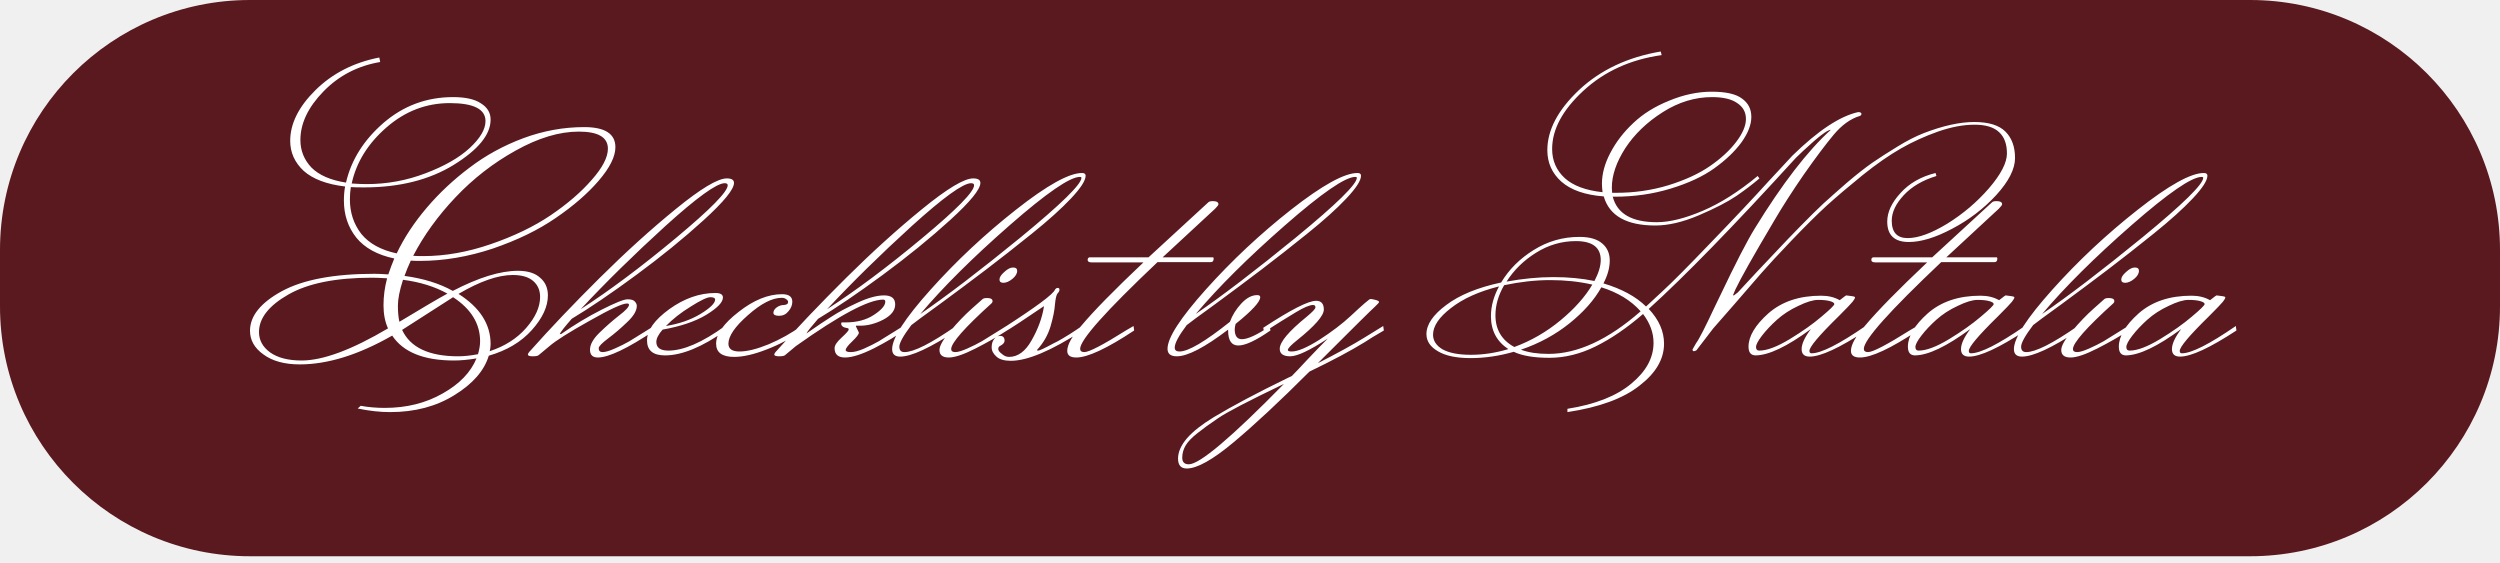
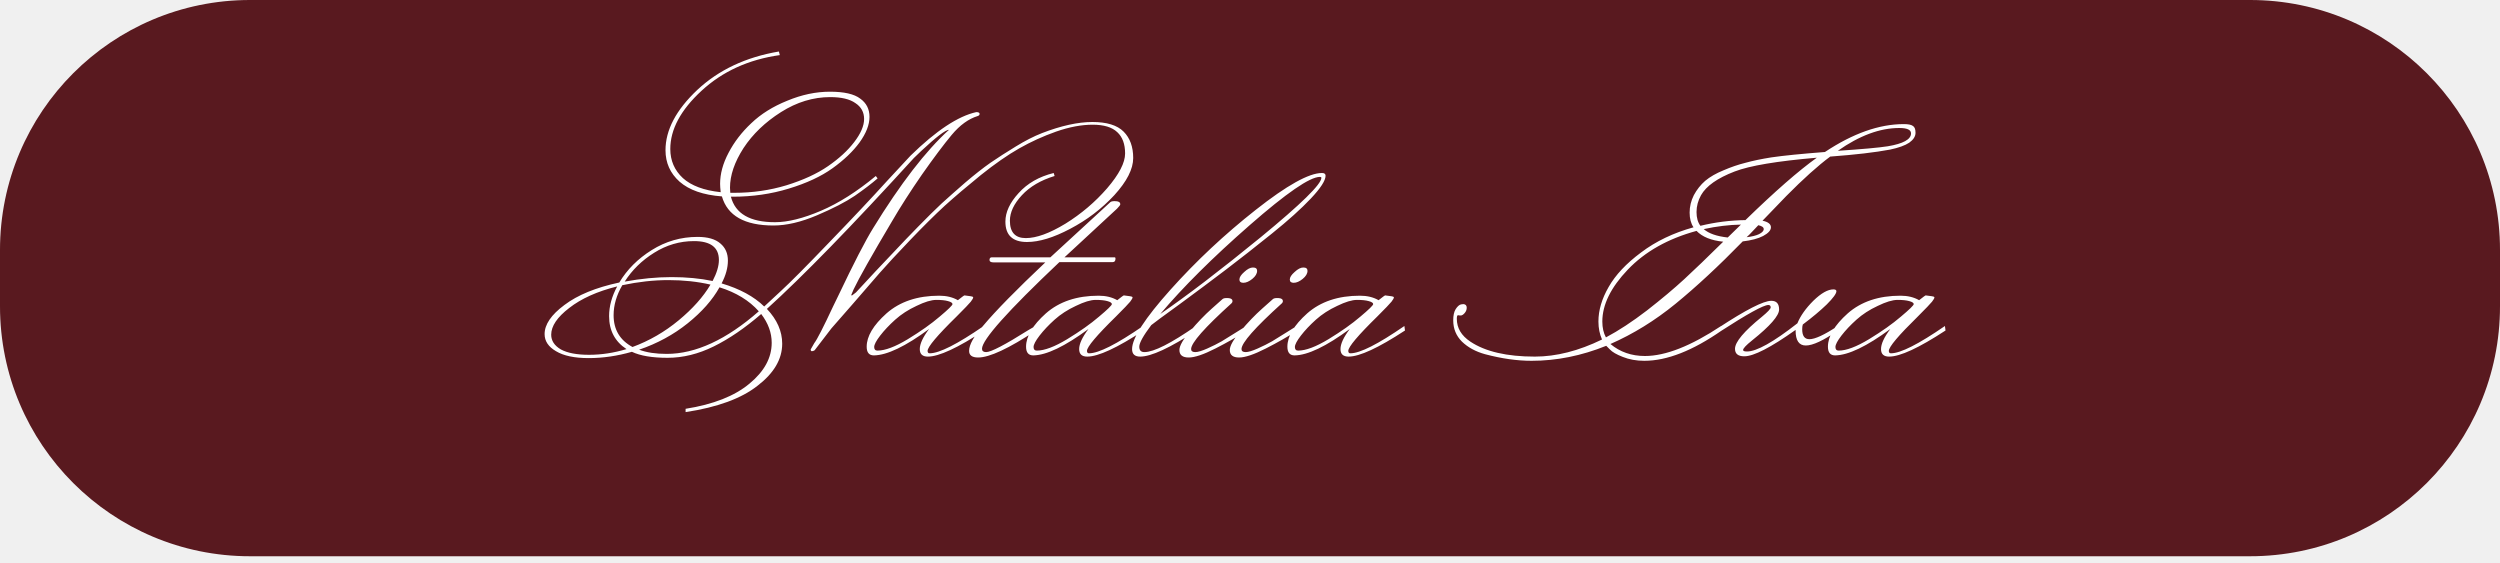
<svg xmlns="http://www.w3.org/2000/svg" width="200" height="45" viewBox="0 0 200 45" fill="none">
  <rect width="200" height="44.5" rx="20" fill="#59191F" />
-   <path d="M32.24 22.384C31.968 23.232 31.832 23.92 31.832 24.448C31.832 24.96 31.872 25.392 31.952 25.744C33.776 24.64 35.056 23.888 35.792 23.488C34.784 22.928 33.6 22.56 32.24 22.384ZM36.248 23.776L32.168 26.392C32.824 27.8 34.32 28.504 36.656 28.504C37.12 28.504 37.648 28.448 38.24 28.336C38.352 27.952 38.408 27.608 38.408 27.304C38.408 25.896 37.688 24.72 36.248 23.776ZM43.208 23.752C43.208 23.224 43.024 22.8 42.656 22.48C42.288 22.16 41.744 22 41.024 22C39.84 22 38.392 22.504 36.68 23.512C38.392 24.6 39.248 25.936 39.248 27.52C39.248 27.728 39.224 27.92 39.176 28.096C40.392 27.696 41.368 27.072 42.104 26.224C42.84 25.376 43.208 24.552 43.208 23.752ZM29.312 14.728C30.96 14.728 32.536 14.44 34.04 13.864C35.56 13.288 36.736 12.616 37.568 11.848C38.416 11.064 38.84 10.344 38.84 9.688C38.84 8.728 37.888 8.248 35.984 8.248C34.096 8.248 32.408 8.896 30.92 10.192C29.432 11.488 28.504 12.984 28.136 14.68C28.616 14.712 29.008 14.728 29.312 14.728ZM29.768 22.216C26.872 22.216 24.64 22.664 23.072 23.56C21.504 24.456 20.72 25.456 20.72 26.56C20.72 27.216 21.016 27.76 21.608 28.192C22.216 28.624 23.056 28.84 24.128 28.84C25.84 28.84 28.144 27.984 31.04 26.272C30.8 25.744 30.68 25.128 30.68 24.424C30.68 23.704 30.776 22.984 30.968 22.264C30.456 22.232 30.056 22.216 29.768 22.216ZM33.848 20.488C35.608 20.488 37.416 20.168 39.272 19.528C41.128 18.888 42.72 18.12 44.048 17.224C45.392 16.312 46.488 15.368 47.336 14.392C48.2 13.416 48.632 12.584 48.632 11.896C48.632 10.984 47.856 10.528 46.304 10.528C44.752 10.528 43.072 11.032 41.264 12.04C39.472 13.032 37.864 14.28 36.44 15.784C35.032 17.272 33.904 18.832 33.056 20.464C33.232 20.48 33.496 20.488 33.848 20.488ZM30.344 4.6L30.416 4.96C28.624 5.264 27.112 6.048 25.88 7.312C24.648 8.576 24.032 9.872 24.032 11.2C24.032 12.048 24.328 12.784 24.92 13.408C25.528 14.016 26.448 14.416 27.68 14.608C28.096 12.8 29.096 11.208 30.68 9.832C32.28 8.456 34.136 7.768 36.248 7.768C37.24 7.768 37.984 7.936 38.48 8.272C38.992 8.592 39.248 9.024 39.248 9.568C39.248 10.768 38.264 11.976 36.296 13.192C34.344 14.392 31.952 14.992 29.12 14.992C28.64 14.992 28.288 14.984 28.064 14.968C28.016 15.304 27.992 15.632 27.992 15.952C27.992 17.008 28.296 17.928 28.904 18.712C29.528 19.48 30.472 20 31.736 20.272C32.328 19.024 33.128 17.808 34.136 16.624C35.144 15.44 36.288 14.368 37.568 13.408C38.848 12.432 40.28 11.648 41.864 11.056C43.464 10.464 45.088 10.168 46.736 10.168C48.4 10.168 49.232 10.704 49.232 11.776C49.232 12.528 48.784 13.424 47.888 14.464C47.008 15.488 45.864 16.48 44.456 17.44C43.064 18.4 41.384 19.216 39.416 19.888C37.448 20.544 35.504 20.872 33.584 20.872C33.264 20.872 33.024 20.864 32.864 20.848C32.672 21.264 32.504 21.672 32.36 22.072C33.88 22.28 35.168 22.68 36.224 23.272C38.288 22.2 40.024 21.664 41.432 21.664C42.216 21.664 42.808 21.848 43.208 22.216C43.624 22.568 43.832 23.04 43.832 23.632C43.832 24.528 43.4 25.456 42.536 26.416C41.688 27.36 40.544 28.04 39.104 28.456C38.736 29.656 37.824 30.704 36.368 31.6C34.912 32.512 33.192 32.968 31.208 32.968C30.392 32.968 29.528 32.872 28.616 32.68L28.856 32.464C29.464 32.576 30.104 32.632 30.776 32.632C32.52 32.632 34.064 32.248 35.408 31.48C36.752 30.728 37.656 29.792 38.12 28.672C37.448 28.784 36.848 28.84 36.32 28.84C33.904 28.84 32.256 28.176 31.376 26.848C28.688 28.384 26.224 29.152 23.984 29.152C22.768 29.152 21.8 28.888 21.08 28.36C20.36 27.848 20 27.216 20 26.464C20 25.28 20.848 24.224 22.544 23.296C24.256 22.368 26.728 21.904 29.96 21.904C30.216 21.904 30.584 21.92 31.064 21.952C31.24 21.44 31.4 21.016 31.544 20.68C30.184 20.392 29.168 19.832 28.496 19C27.84 18.168 27.512 17.184 27.512 16.048C27.512 15.632 27.544 15.256 27.608 14.92C26.136 14.744 25.032 14.328 24.296 13.672C23.576 13 23.216 12.2 23.216 11.272C23.216 9.896 23.888 8.544 25.232 7.216C26.592 5.872 28.296 5 30.344 4.6ZM58.216 14.824C58.216 14.712 58.136 14.656 57.976 14.656C57.336 14.656 55.752 15.8 53.224 18.088C50.712 20.376 48.456 22.592 46.456 24.736C48.76 23.248 51.296 21.352 54.064 19.048C56.832 16.744 58.216 15.336 58.216 14.824ZM47.896 27.856C47.896 28.064 48 28.168 48.208 28.168C48.432 28.168 48.76 28.072 49.192 27.88C49.624 27.688 50.008 27.496 50.344 27.304C50.68 27.096 51.08 26.848 51.544 26.56C52.024 26.256 52.28 26.096 52.312 26.08L52.36 26.44C50.2 27.88 48.688 28.6 47.824 28.6C47.408 28.6 47.2 28.392 47.2 27.976C47.2 27.56 47.456 27.104 47.968 26.608C48.496 26.096 49.016 25.64 49.528 25.24C50.056 24.84 50.32 24.552 50.32 24.376C50.32 24.312 50.264 24.28 50.152 24.28C49.784 24.28 48.784 24.744 47.152 25.672C45.52 26.584 44.456 27.256 43.96 27.688L43.096 28.408C43.032 28.472 42.872 28.504 42.616 28.504C42.36 28.504 42.232 28.456 42.232 28.36C42.232 28.312 42.264 28.248 42.328 28.168C44.008 26.28 45.888 24.304 47.968 22.24C50.048 20.176 52.08 18.336 54.064 16.72C56.064 15.088 57.424 14.272 58.144 14.272C58.528 14.272 58.72 14.392 58.72 14.632C58.72 15.144 57.912 16.136 56.296 17.608C54.696 19.064 52.896 20.528 50.896 22C48.896 23.472 47.176 24.64 45.736 25.504C45.176 26.144 44.856 26.552 44.776 26.728C44.84 26.728 44.888 26.72 44.92 26.704C45.944 25.984 47.008 25.344 48.112 24.784C49.216 24.224 49.912 23.944 50.2 23.944C50.488 23.944 50.68 24 50.776 24.112C50.888 24.224 50.944 24.344 50.944 24.472C50.944 24.856 50.688 25.288 50.176 25.768C49.68 26.248 49.176 26.68 48.664 27.064C48.152 27.448 47.896 27.712 47.896 27.856ZM57.21 23.968C57.21 23.84 57.082 23.776 56.826 23.776C56.57 23.776 56.05 24.024 55.266 24.52C54.482 25 53.818 25.52 53.274 26.08C54.346 25.904 55.266 25.584 56.034 25.12C56.818 24.64 57.21 24.256 57.21 23.968ZM52.506 27.352C52.506 27.816 52.826 28.048 53.466 28.048C54.682 28.048 56.194 27.392 58.002 26.08L58.05 26.44C56.162 27.768 54.546 28.432 53.202 28.432C52.242 28.432 51.762 28.032 51.762 27.232C51.762 26.432 52.354 25.6 53.538 24.736C54.738 23.872 55.97 23.44 57.234 23.44C57.634 23.44 57.834 23.56 57.834 23.8C57.834 24.184 57.386 24.648 56.49 25.192C55.61 25.72 54.45 26.112 53.01 26.368C52.674 26.752 52.506 27.08 52.506 27.352ZM58.273 27.496C58.273 27.912 58.569 28.12 59.161 28.12C59.769 28.12 60.545 27.928 61.489 27.544C62.433 27.144 63.305 26.656 64.105 26.08L64.153 26.44C63.321 27.048 62.385 27.552 61.345 27.952C60.321 28.352 59.449 28.552 58.729 28.552C57.769 28.552 57.289 28.2 57.289 27.496C57.289 26.728 57.889 25.88 59.089 24.952C60.289 24.008 61.449 23.536 62.569 23.536C63.113 23.536 63.385 23.736 63.385 24.136C63.385 24.408 63.281 24.664 63.073 24.904C62.881 25.144 62.633 25.264 62.329 25.264C62.025 25.264 61.873 25.184 61.873 25.024C61.873 24.864 61.961 24.72 62.137 24.592C62.313 24.464 62.505 24.4 62.713 24.4C62.937 24.384 63.049 24.304 63.049 24.16C63.049 24.08 63.001 24.008 62.905 23.944C62.809 23.864 62.689 23.824 62.545 23.824C61.777 23.824 60.873 24.288 59.833 25.216C58.793 26.128 58.273 26.888 58.273 27.496ZM77.927 14.824C77.927 14.712 77.847 14.656 77.687 14.656C77.047 14.656 75.463 15.8 72.935 18.088C70.423 20.376 68.167 22.592 66.167 24.736C68.471 23.248 71.007 21.352 73.775 19.048C76.543 16.744 77.927 15.336 77.927 14.824ZM68.471 26.104L68.711 26.608C68.711 26.736 68.535 26.968 68.183 27.304C67.831 27.64 67.655 27.872 67.655 28C67.655 28.112 67.791 28.168 68.063 28.168C68.351 28.168 68.711 28.072 69.143 27.88C69.575 27.688 69.959 27.496 70.295 27.304C70.631 27.096 71.031 26.848 71.495 26.56C71.975 26.256 72.231 26.096 72.263 26.08L72.311 26.44C71.719 26.872 70.927 27.344 69.935 27.856C68.943 28.352 68.167 28.6 67.607 28.6C67.047 28.6 66.767 28.352 66.767 27.856C66.767 27.632 66.951 27.352 67.319 27.016C67.703 26.664 67.895 26.448 67.895 26.368C67.895 26.288 67.855 26.248 67.775 26.248C67.455 26.2 67.295 26.08 67.295 25.888C67.295 25.824 67.319 25.792 67.367 25.792H67.655C68.551 25.792 69.303 25.592 69.911 25.192C70.519 24.792 70.823 24.44 70.823 24.136C70.823 24.024 70.767 23.968 70.655 23.968C69.487 23.968 67.159 25.208 63.671 27.688L62.807 28.408C62.743 28.472 62.583 28.504 62.327 28.504C62.071 28.504 61.943 28.456 61.943 28.36C61.943 28.312 61.975 28.248 62.039 28.168C63.719 26.28 65.599 24.304 67.679 22.24C69.759 20.176 71.791 18.336 73.775 16.72C75.775 15.088 77.135 14.272 77.855 14.272C78.239 14.272 78.431 14.392 78.431 14.632C78.431 15.144 77.623 16.136 76.007 17.608C74.407 19.064 72.607 20.528 70.607 22C68.607 23.472 66.887 24.64 65.447 25.504C64.903 26.128 64.591 26.52 64.511 26.68C65.359 26.088 66.039 25.632 66.551 25.312C67.063 24.976 67.735 24.616 68.567 24.232C69.415 23.832 70.135 23.632 70.727 23.632C71.319 23.632 71.615 23.872 71.615 24.352C71.615 24.832 71.295 25.24 70.655 25.576C70.031 25.896 69.415 26.056 68.807 26.056C68.679 26.056 68.591 26.056 68.543 26.056C68.495 26.04 68.471 26.056 68.471 26.104ZM86.395 14.152C85.595 14.152 83.723 15.44 80.779 18.016C77.835 20.592 75.451 22.96 73.627 25.12C75.755 23.664 78.435 21.616 81.667 18.976C84.899 16.32 86.515 14.736 86.515 14.224C86.515 14.176 86.475 14.152 86.395 14.152ZM72.907 26.008C72.267 26.856 71.947 27.432 71.947 27.736C71.947 28.024 72.083 28.168 72.355 28.168C73.107 28.168 74.483 27.472 76.483 26.08L76.531 26.44C74.403 27.832 72.899 28.528 72.019 28.528C71.587 28.528 71.371 28.328 71.371 27.928C71.371 27.048 72.395 25.464 74.443 23.176C76.507 20.872 78.779 18.744 81.259 16.792C83.755 14.824 85.523 13.84 86.563 13.84C86.755 13.84 86.851 13.912 86.851 14.056C86.851 14.44 86.459 15.048 85.675 15.88C84.907 16.696 83.867 17.632 82.555 18.688C81.243 19.744 80.019 20.704 78.883 21.568C77.747 22.432 76.515 23.352 75.187 24.328C73.859 25.288 73.099 25.848 72.907 26.008ZM81.374 21.664C81.374 21.888 81.246 22.104 80.99 22.312C80.734 22.52 80.494 22.624 80.27 22.624C80.062 22.624 79.958 22.536 79.958 22.36C79.958 22.184 80.086 21.984 80.342 21.76C80.598 21.52 80.83 21.4 81.038 21.4C81.262 21.4 81.374 21.488 81.374 21.664ZM79.334 24.256C77.174 26.208 76.094 27.432 76.094 27.928C76.094 28.088 76.206 28.168 76.43 28.168C76.638 28.168 76.958 28.072 77.39 27.88C77.822 27.688 78.206 27.496 78.542 27.304C78.878 27.096 79.278 26.848 79.742 26.56C80.222 26.256 80.478 26.096 80.51 26.08L80.558 26.44C79.822 26.92 78.982 27.4 78.038 27.88C77.094 28.36 76.382 28.6 75.902 28.6C75.406 28.6 75.158 28.4 75.158 28C75.158 27.664 75.446 27.16 76.022 26.488C76.598 25.8 77.174 25.2 77.75 24.688L78.614 23.92C78.694 23.856 78.846 23.832 79.07 23.848C79.294 23.864 79.406 23.944 79.406 24.088C79.406 24.152 79.382 24.208 79.334 24.256ZM84.397 23.176C84.461 23.08 84.533 23.032 84.613 23.032C84.709 23.032 84.757 23.08 84.757 23.176C84.757 23.272 84.709 23.368 84.613 23.464C84.517 23.56 84.445 23.856 84.397 24.352C84.365 24.832 84.245 25.424 84.037 26.128C83.829 26.816 83.469 27.44 82.957 28C82.957 28.032 82.989 28.048 83.053 28.048C83.165 28.048 83.573 27.856 84.277 27.472L84.613 27.304C85.221 26.968 85.869 26.56 86.557 26.08L86.605 26.44C84.109 28.056 82.197 28.864 80.869 28.864C80.341 28.864 79.957 28.752 79.717 28.528C79.461 28.304 79.333 28.056 79.333 27.784C79.333 27.512 79.397 27.296 79.525 27.136C79.653 26.96 79.813 26.872 80.005 26.872C80.245 26.872 80.365 27 80.365 27.256C80.365 27.416 80.237 27.56 79.981 27.688C79.901 27.736 79.861 27.816 79.861 27.928C79.861 28.04 79.957 28.168 80.149 28.312C80.325 28.472 80.517 28.552 80.725 28.552C81.429 28.552 82.029 28.112 82.525 27.232C83.037 26.336 83.365 25.448 83.509 24.568V24.496C81.957 25.552 80.909 26.24 80.365 26.56L80.293 26.224C82.901 24.544 84.269 23.528 84.397 23.176ZM97.476 16.336C97.476 16.4 97.388 16.52 97.212 16.696C97.036 16.856 96.716 17.152 96.252 17.584C95.804 18 95.26 18.504 94.62 19.096C93.98 19.688 93.444 20.184 93.012 20.584H97.02C97.068 20.584 97.092 20.616 97.092 20.68C97.092 20.872 97.02 20.968 96.876 20.968H92.604C88.476 24.872 86.412 27.184 86.412 27.904C86.412 28.08 86.524 28.168 86.748 28.168C87.132 28.168 88.252 27.584 90.108 26.416C90.428 26.224 90.62 26.112 90.684 26.08L90.732 26.44C88.556 27.88 87.012 28.6 86.1 28.6C85.62 28.6 85.38 28.424 85.38 28.072C85.38 27.576 85.756 26.904 86.508 26.056C87.5 24.872 89.156 23.184 91.476 20.992H87.348C87.124 20.992 87.012 20.928 87.012 20.8C87.012 20.656 87.076 20.584 87.204 20.584H91.884L96.684 16.168C96.764 16.104 96.916 16.08 97.14 16.096C97.364 16.112 97.476 16.192 97.476 16.336ZM108.426 14.152C107.626 14.152 105.754 15.44 102.81 18.016C99.866 20.592 97.482 22.96 95.658 25.12C97.786 23.664 100.466 21.616 103.698 18.976C106.93 16.32 108.546 14.736 108.546 14.224C108.546 14.176 108.506 14.152 108.426 14.152ZM94.362 28.12C95.066 28.12 96.41 27.328 98.394 25.744C98.586 25.216 98.89 24.728 99.306 24.28C99.722 23.832 100.146 23.608 100.578 23.608C100.738 23.608 100.818 23.664 100.818 23.776C100.818 24.144 100.162 24.856 98.85 25.912C98.802 26.088 98.778 26.232 98.778 26.344C98.778 26.872 98.97 27.136 99.354 27.136C99.818 27.136 100.562 26.792 101.586 26.104L101.634 26.44C100.482 27.24 99.626 27.64 99.066 27.64C98.522 27.64 98.25 27.24 98.25 26.44V26.368C96.378 27.792 95.01 28.504 94.146 28.504C93.65 28.504 93.402 28.304 93.402 27.904C93.402 27.024 94.426 25.44 96.474 23.152C98.538 20.848 100.81 18.72 103.29 16.768C105.786 14.816 107.554 13.84 108.594 13.84C108.786 13.84 108.882 13.912 108.882 14.056C108.882 14.44 108.49 15.048 107.706 15.88C106.938 16.696 105.898 17.632 104.586 18.688C103.274 19.744 102.05 20.704 100.914 21.568C99.778 22.432 98.546 23.352 97.218 24.328C95.89 25.288 95.13 25.848 94.938 26.008C94.298 26.856 93.978 27.456 93.978 27.808C93.978 28.016 94.106 28.12 94.362 28.12ZM95.802 34.648C95.371 34.984 95.058 35.304 94.867 35.608C94.674 35.928 94.579 36.264 94.579 36.616C94.579 36.968 94.754 37.144 95.106 37.144C95.971 37.144 98.507 35 102.715 30.712C99.882 32.072 98.13 32.984 97.459 33.448C96.77 33.912 96.219 34.312 95.802 34.648ZM94.939 37.48C94.475 37.48 94.243 37.216 94.243 36.688C94.243 36.16 94.483 35.616 94.963 35.056C95.442 34.512 96.154 33.952 97.099 33.376C98.587 32.48 100.578 31.424 103.075 30.208C103.187 30.16 103.275 30.12 103.339 30.088C103.611 29.816 104.043 29.36 104.635 28.72C105.243 28.08 105.771 27.536 106.219 27.088C104.779 28.032 103.779 28.504 103.219 28.504C102.659 28.504 102.379 28.304 102.379 27.904C102.379 27.36 103.099 26.504 104.539 25.336C105.003 24.952 105.235 24.704 105.235 24.592C105.235 24.464 105.171 24.4 105.043 24.4C104.771 24.4 104.315 24.592 103.675 24.976C103.051 25.36 102.659 25.6 102.499 25.696C102.339 25.792 102.099 25.944 101.779 26.152C101.474 26.344 101.258 26.48 101.13 26.56L101.058 26.224C103.251 24.784 104.659 24.064 105.283 24.064C105.699 24.064 105.907 24.296 105.907 24.76C105.907 25.256 105.187 26.08 103.747 27.232C103.267 27.616 103.027 27.872 103.027 28C103.027 28.08 103.131 28.12 103.339 28.12C103.819 28.12 104.555 27.808 105.547 27.184C106.539 26.544 107.371 25.912 108.043 25.288C109.019 24.376 109.547 23.92 109.627 23.92C109.723 23.92 109.859 23.944 110.035 23.992C110.227 24.04 110.323 24.096 110.323 24.16C110.323 24.208 110.211 24.336 109.987 24.544C109.763 24.736 108.243 26.24 105.427 29.056C106.995 28.256 108.219 27.584 109.099 27.04C109.995 26.496 110.515 26.176 110.659 26.08L110.707 26.44C109.987 26.856 109.475 27.168 109.171 27.376C108.051 28.064 106.579 28.848 104.755 29.728C102.387 32.096 100.37 33.976 98.707 35.368C97.026 36.776 95.77 37.48 94.939 37.48ZM120.523 22.528C121.835 22.288 123.083 22.168 124.267 22.168C125.467 22.168 126.563 22.272 127.555 22.48C127.891 21.84 128.059 21.28 128.059 20.8C128.059 19.792 127.395 19.288 126.067 19.288C124.931 19.288 123.867 19.6 122.875 20.224C121.899 20.832 121.115 21.6 120.523 22.528ZM121.675 27.976C122.267 28.2 123.003 28.312 123.883 28.312C126.203 28.312 128.659 27.176 131.251 24.904C130.483 24.04 129.435 23.4 128.107 22.984C127.547 23.992 126.699 24.952 125.563 25.864C124.427 26.776 123.131 27.48 121.675 27.976ZM119.275 25.288C119.275 24.504 119.491 23.712 119.923 22.912C118.323 23.312 117.043 23.888 116.083 24.64C115.123 25.376 114.643 26.088 114.643 26.776C114.643 27.256 114.899 27.648 115.411 27.952C115.939 28.24 116.691 28.384 117.667 28.384C118.659 28.384 119.659 28.232 120.667 27.928C119.739 27.32 119.275 26.44 119.275 25.288ZM127.387 22.768C126.347 22.528 125.227 22.408 124.027 22.408C122.843 22.408 121.611 22.544 120.331 22.816C119.867 23.616 119.635 24.416 119.635 25.216C119.635 26.368 120.139 27.216 121.147 27.76C122.491 27.264 123.723 26.552 124.843 25.624C125.963 24.696 126.811 23.744 127.387 22.768ZM128.947 15.016L128.971 15.424H129.307C130.747 15.424 132.131 15.224 133.459 14.824C134.803 14.408 135.915 13.896 136.795 13.288C137.675 12.68 138.371 12.04 138.883 11.368C139.411 10.68 139.675 10.064 139.675 9.52C139.675 8.976 139.443 8.552 138.979 8.248C138.531 7.928 137.859 7.768 136.963 7.768C135.603 7.768 134.291 8.168 133.027 8.968C131.763 9.768 130.763 10.728 130.027 11.848C129.307 12.968 128.947 14.024 128.947 15.016ZM132.859 4.12L132.931 4.408C130.435 4.76 128.347 5.712 126.667 7.264C125.003 8.8 124.171 10.352 124.171 11.92C124.171 12.848 124.507 13.624 125.179 14.248C125.851 14.856 126.859 15.232 128.203 15.376C128.171 15.088 128.155 14.864 128.155 14.704C128.155 13.904 128.379 13.08 128.827 12.232C129.275 11.368 129.883 10.576 130.651 9.856C131.419 9.12 132.379 8.52 133.531 8.056C134.683 7.576 135.819 7.336 136.939 7.336C138.075 7.336 138.883 7.52 139.363 7.888C139.859 8.24 140.107 8.728 140.107 9.352C140.107 9.976 139.843 10.656 139.315 11.392C138.787 12.112 138.067 12.8 137.155 13.456C136.243 14.112 135.075 14.656 133.651 15.088C132.243 15.52 130.747 15.736 129.163 15.736H129.019C129.371 17.096 130.547 17.776 132.547 17.776C133.571 17.776 134.795 17.472 136.219 16.864C137.643 16.256 139.107 15.328 140.611 14.08L140.755 14.272C140.275 14.688 139.667 15.152 138.931 15.664C138.195 16.16 137.187 16.68 135.907 17.224C134.627 17.768 133.467 18.04 132.427 18.04C130.123 18.04 128.747 17.264 128.299 15.712C126.811 15.6 125.683 15.208 124.915 14.536C124.163 13.864 123.787 13.024 123.787 12.016C123.787 10.4 124.635 8.792 126.331 7.192C128.043 5.592 130.219 4.568 132.859 4.12ZM160.555 12.28C160.555 11.528 160.347 10.96 159.931 10.576C159.515 10.176 158.859 9.976 157.963 9.976C157.067 9.976 156.091 10.16 155.035 10.528C153.995 10.896 153.011 11.344 152.083 11.872C151.155 12.4 150.131 13.112 149.011 14.008C147.907 14.904 146.947 15.72 146.131 16.456C145.331 17.192 144.403 18.112 143.347 19.216C142.291 20.32 141.483 21.192 140.923 21.832C140.363 22.472 139.635 23.312 138.739 24.352C137.843 25.376 137.283 26.016 137.059 26.272L135.715 28.024C135.635 28.072 135.563 28.096 135.499 28.096C135.435 28.096 135.403 28.048 135.403 27.952L135.691 27.448C135.915 27.16 136.419 26.176 137.203 24.496L137.611 23.656C138.843 21.064 139.771 19.264 140.395 18.256C142.587 14.688 144.611 12.064 146.467 10.384C146.195 10.384 145.459 10.944 144.259 12.064L143.659 12.64C138.683 18.096 134.763 22.12 131.899 24.712C132.715 25.576 133.123 26.504 133.123 27.496C133.123 28.728 132.467 29.848 131.155 30.856C129.859 31.88 127.939 32.584 125.395 32.968V32.704C127.619 32.352 129.323 31.68 130.507 30.688C131.691 29.712 132.283 28.624 132.283 27.424C132.283 26.624 132.003 25.856 131.443 25.12C130.147 26.24 128.883 27.104 127.651 27.712C126.419 28.32 125.187 28.624 123.955 28.624C122.723 28.624 121.771 28.464 121.099 28.144C119.931 28.48 118.779 28.648 117.643 28.648C116.507 28.648 115.635 28.464 115.027 28.096C114.419 27.744 114.115 27.288 114.115 26.728C114.115 25.96 114.643 25.184 115.699 24.4C116.755 23.6 118.219 23 120.091 22.6C120.715 21.56 121.579 20.696 122.683 20.008C123.803 19.304 125.027 18.952 126.355 18.952C127.171 18.952 127.779 19.128 128.179 19.48C128.579 19.816 128.779 20.272 128.779 20.848C128.779 21.424 128.611 22.032 128.275 22.672C129.731 23.104 130.867 23.72 131.683 24.52C131.811 24.392 132.251 23.984 133.003 23.296C133.755 22.608 135.051 21.304 136.891 19.384C138.747 17.464 140.291 15.824 141.523 14.464L143.395 12.448C145.443 10.448 147.195 9.288 148.651 8.968C148.827 8.968 148.915 9.016 148.915 9.112C148.915 9.192 148.867 9.248 148.771 9.28C148.035 9.504 147.339 10.008 146.683 10.792C146.043 11.56 145.251 12.616 144.307 13.96C143.379 15.304 142.579 16.552 141.907 17.704C140.275 20.456 139.251 22.272 138.835 23.152L138.643 23.608C138.643 23.624 138.667 23.632 138.715 23.632L139.027 23.392C139.363 23.04 139.875 22.488 140.563 21.736C141.267 20.984 141.835 20.384 142.267 19.936C142.699 19.472 143.275 18.872 143.995 18.136C144.731 17.384 145.355 16.768 145.867 16.288C146.395 15.808 147.027 15.248 147.763 14.608C148.515 13.968 149.187 13.44 149.779 13.024C150.387 12.608 151.059 12.176 151.795 11.728C152.547 11.264 153.251 10.904 153.907 10.648C155.443 10.056 156.787 9.76 157.939 9.76C159.091 9.76 159.923 10.016 160.435 10.528C160.947 11.04 161.203 11.744 161.203 12.64C161.203 13.52 160.699 14.512 159.691 15.616C158.683 16.704 157.507 17.6 156.163 18.304C154.835 19.008 153.683 19.36 152.707 19.36C151.555 19.36 150.979 18.816 150.979 17.728C150.979 16.976 151.331 16.216 152.035 15.448C152.739 14.664 153.675 14.128 154.843 13.84L154.915 14.08C153.811 14.416 152.939 14.928 152.299 15.616C151.659 16.304 151.339 16.984 151.339 17.656C151.339 18.584 151.763 19.048 152.611 19.048C153.459 19.048 154.515 18.664 155.779 17.896C157.043 17.112 158.155 16.168 159.115 15.064C160.075 13.944 160.555 13.016 160.555 12.28ZM140.746 28.048C141.354 28.048 142.162 27.744 143.17 27.136C144.194 26.512 145.042 25.912 145.714 25.336C146.402 24.76 146.746 24.424 146.746 24.328C146.746 24.232 146.626 24.152 146.386 24.088C146.162 24.024 145.85 23.992 145.45 23.992C145.05 23.992 144.522 24.152 143.866 24.472C143.21 24.776 142.642 25.144 142.162 25.576C141.682 26.008 141.282 26.432 140.962 26.848C140.642 27.264 140.482 27.568 140.482 27.76C140.482 27.952 140.57 28.048 140.746 28.048ZM147.178 24.016C147.498 23.76 147.674 23.632 147.706 23.632C148.138 23.68 148.362 23.72 148.378 23.752C148.394 23.768 148.402 23.792 148.402 23.824C148.402 23.856 148.338 23.96 148.21 24.136C148.082 24.296 147.706 24.688 147.082 25.312C145.53 26.832 144.754 27.752 144.754 28.072C144.754 28.2 144.81 28.264 144.922 28.264C145.69 28.264 147.13 27.536 149.242 26.08L149.29 26.44C147.162 27.832 145.658 28.528 144.778 28.528C144.346 28.528 144.13 28.328 144.13 27.928C144.13 27.512 144.378 26.976 144.874 26.32C142.986 27.712 141.514 28.416 140.458 28.432C140.074 28.432 139.882 28.2 139.882 27.736C139.882 26.904 140.41 26.016 141.466 25.072C142.538 24.128 143.946 23.656 145.69 23.656C146.266 23.656 146.762 23.776 147.178 24.016ZM160.171 16.336C160.171 16.4 160.083 16.52 159.907 16.696C159.731 16.856 159.411 17.152 158.947 17.584C158.499 18 157.955 18.504 157.315 19.096C156.675 19.688 156.139 20.184 155.707 20.584H159.715C159.763 20.584 159.787 20.616 159.787 20.68C159.787 20.872 159.715 20.968 159.571 20.968H155.299C151.171 24.872 149.107 27.184 149.107 27.904C149.107 28.08 149.219 28.168 149.443 28.168C149.827 28.168 150.947 27.584 152.803 26.416C153.123 26.224 153.315 26.112 153.379 26.08L153.427 26.44C151.251 27.88 149.707 28.6 148.795 28.6C148.315 28.6 148.075 28.424 148.075 28.072C148.075 27.576 148.451 26.904 149.203 26.056C150.195 24.872 151.851 23.184 154.171 20.992H150.043C149.819 20.992 149.707 20.928 149.707 20.8C149.707 20.656 149.771 20.584 149.899 20.584H154.579L159.379 16.168C159.459 16.104 159.611 16.08 159.835 16.096C160.059 16.112 160.171 16.192 160.171 16.336ZM153.496 28.048C154.104 28.048 154.912 27.744 155.92 27.136C156.944 26.512 157.792 25.912 158.464 25.336C159.152 24.76 159.496 24.424 159.496 24.328C159.496 24.232 159.376 24.152 159.136 24.088C158.912 24.024 158.6 23.992 158.2 23.992C157.8 23.992 157.272 24.152 156.616 24.472C155.96 24.776 155.392 25.144 154.912 25.576C154.432 26.008 154.032 26.432 153.712 26.848C153.392 27.264 153.232 27.568 153.232 27.76C153.232 27.952 153.32 28.048 153.496 28.048ZM159.928 24.016C160.248 23.76 160.424 23.632 160.456 23.632C160.888 23.68 161.112 23.72 161.128 23.752C161.144 23.768 161.152 23.792 161.152 23.824C161.152 23.856 161.088 23.96 160.96 24.136C160.832 24.296 160.456 24.688 159.832 25.312C158.28 26.832 157.504 27.752 157.504 28.072C157.504 28.2 157.56 28.264 157.672 28.264C158.44 28.264 159.88 27.536 161.992 26.08L162.04 26.44C159.912 27.832 158.408 28.528 157.528 28.528C157.096 28.528 156.88 28.328 156.88 27.928C156.88 27.512 157.128 26.976 157.624 26.32C155.736 27.712 154.264 28.416 153.208 28.432C152.824 28.432 152.632 28.2 152.632 27.736C152.632 26.904 153.16 26.016 154.216 25.072C155.288 24.128 156.696 23.656 158.44 23.656C159.016 23.656 159.512 23.776 159.928 24.016ZM176.137 14.152C175.337 14.152 173.465 15.44 170.521 18.016C167.577 20.592 165.193 22.96 163.369 25.12C165.497 23.664 168.177 21.616 171.409 18.976C174.641 16.32 176.257 14.736 176.257 14.224C176.257 14.176 176.217 14.152 176.137 14.152ZM162.649 26.008C162.009 26.856 161.689 27.432 161.689 27.736C161.689 28.024 161.825 28.168 162.097 28.168C162.849 28.168 164.225 27.472 166.225 26.08L166.273 26.44C164.145 27.832 162.641 28.528 161.761 28.528C161.329 28.528 161.113 28.328 161.113 27.928C161.113 27.048 162.137 25.464 164.185 23.176C166.249 20.872 168.521 18.744 171.001 16.792C173.497 14.824 175.265 13.84 176.305 13.84C176.497 13.84 176.593 13.912 176.593 14.056C176.593 14.44 176.201 15.048 175.417 15.88C174.649 16.696 173.609 17.632 172.297 18.688C170.985 19.744 169.761 20.704 168.625 21.568C167.489 22.432 166.257 23.352 164.929 24.328C163.601 25.288 162.841 25.848 162.649 26.008ZM171.116 21.664C171.116 21.888 170.988 22.104 170.732 22.312C170.476 22.52 170.236 22.624 170.012 22.624C169.804 22.624 169.7 22.536 169.7 22.36C169.7 22.184 169.828 21.984 170.084 21.76C170.34 21.52 170.572 21.4 170.78 21.4C171.004 21.4 171.116 21.488 171.116 21.664ZM169.076 24.256C166.916 26.208 165.836 27.432 165.836 27.928C165.836 28.088 165.948 28.168 166.172 28.168C166.38 28.168 166.7 28.072 167.132 27.88C167.564 27.688 167.948 27.496 168.284 27.304C168.62 27.096 169.02 26.848 169.484 26.56C169.964 26.256 170.22 26.096 170.252 26.08L170.3 26.44C169.564 26.92 168.724 27.4 167.78 27.88C166.836 28.36 166.124 28.6 165.644 28.6C165.148 28.6 164.9 28.4 164.9 28C164.9 27.664 165.188 27.16 165.764 26.488C166.34 25.8 166.916 25.2 167.492 24.688L168.356 23.92C168.436 23.856 168.588 23.832 168.812 23.848C169.036 23.864 169.148 23.944 169.148 24.088C169.148 24.152 169.124 24.208 169.076 24.256ZM170.371 28.048C170.979 28.048 171.787 27.744 172.795 27.136C173.819 26.512 174.667 25.912 175.339 25.336C176.027 24.76 176.371 24.424 176.371 24.328C176.371 24.232 176.251 24.152 176.011 24.088C175.787 24.024 175.475 23.992 175.075 23.992C174.675 23.992 174.147 24.152 173.491 24.472C172.835 24.776 172.267 25.144 171.787 25.576C171.307 26.008 170.907 26.432 170.587 26.848C170.267 27.264 170.107 27.568 170.107 27.76C170.107 27.952 170.195 28.048 170.371 28.048ZM176.803 24.016C177.123 23.76 177.299 23.632 177.331 23.632C177.763 23.68 177.987 23.72 178.003 23.752C178.019 23.768 178.027 23.792 178.027 23.824C178.027 23.856 177.963 23.96 177.835 24.136C177.707 24.296 177.331 24.688 176.707 25.312C175.155 26.832 174.379 27.752 174.379 28.072C174.379 28.2 174.435 28.264 174.547 28.264C175.315 28.264 176.755 27.536 178.867 26.08L178.915 26.44C176.787 27.832 175.283 28.528 174.403 28.528C173.971 28.528 173.755 28.328 173.755 27.928C173.755 27.512 174.003 26.976 174.499 26.32C172.611 27.712 171.139 28.416 170.083 28.432C169.699 28.432 169.507 28.2 169.507 27.736C169.507 26.904 170.035 26.016 171.091 25.072C172.163 24.128 173.571 23.656 175.315 23.656C175.891 23.656 176.387 23.776 176.803 24.016Z" fill="white" />
+   <path d="M49.976 22.528C51.288 22.288 52.536 22.168 53.72 22.168C54.92 22.168 56.016 22.272 57.008 22.48C57.344 21.84 57.512 21.28 57.512 20.8C57.512 19.792 56.848 19.288 55.52 19.288C54.384 19.288 53.32 19.6 52.328 20.224C51.352 20.832 50.568 21.6 49.976 22.528ZM51.128 27.976C51.72 28.2 52.456 28.312 53.336 28.312C55.656 28.312 58.112 27.176 60.704 24.904C59.936 24.04 58.888 23.4 57.56 22.984C57 23.992 56.152 24.952 55.016 25.864C53.88 26.776 52.584 27.48 51.128 27.976ZM48.728 25.288C48.728 24.504 48.944 23.712 49.376 22.912C47.776 23.312 46.496 23.888 45.536 24.64C44.576 25.376 44.096 26.088 44.096 26.776C44.096 27.256 44.352 27.648 44.864 27.952C45.392 28.24 46.144 28.384 47.12 28.384C48.112 28.384 49.112 28.232 50.12 27.928C49.192 27.32 48.728 26.44 48.728 25.288ZM56.84 22.768C55.8 22.528 54.68 22.408 53.48 22.408C52.296 22.408 51.064 22.544 49.784 22.816C49.32 23.616 49.088 24.416 49.088 25.216C49.088 26.368 49.592 27.216 50.6 27.76C51.944 27.264 53.176 26.552 54.296 25.624C55.416 24.696 56.264 23.744 56.84 22.768ZM58.4 15.016L58.424 15.424H58.76C60.2 15.424 61.584 15.224 62.912 14.824C64.256 14.408 65.368 13.896 66.248 13.288C67.128 12.68 67.824 12.04 68.336 11.368C68.864 10.68 69.128 10.064 69.128 9.52C69.128 8.976 68.896 8.552 68.432 8.248C67.984 7.928 67.312 7.768 66.416 7.768C65.056 7.768 63.744 8.168 62.48 8.968C61.216 9.768 60.216 10.728 59.48 11.848C58.76 12.968 58.4 14.024 58.4 15.016ZM62.312 4.12L62.384 4.408C59.888 4.76 57.8 5.712 56.12 7.264C54.456 8.8 53.624 10.352 53.624 11.92C53.624 12.848 53.96 13.624 54.632 14.248C55.304 14.856 56.312 15.232 57.656 15.376C57.624 15.088 57.608 14.864 57.608 14.704C57.608 13.904 57.832 13.08 58.28 12.232C58.728 11.368 59.336 10.576 60.104 9.856C60.872 9.12 61.832 8.52 62.984 8.056C64.136 7.576 65.272 7.336 66.392 7.336C67.528 7.336 68.336 7.52 68.816 7.888C69.312 8.24 69.56 8.728 69.56 9.352C69.56 9.976 69.296 10.656 68.768 11.392C68.24 12.112 67.52 12.8 66.608 13.456C65.696 14.112 64.528 14.656 63.104 15.088C61.696 15.52 60.2 15.736 58.616 15.736H58.472C58.824 17.096 60 17.776 62 17.776C63.024 17.776 64.248 17.472 65.672 16.864C67.096 16.256 68.56 15.328 70.064 14.08L70.208 14.272C69.728 14.688 69.12 15.152 68.384 15.664C67.648 16.16 66.64 16.68 65.36 17.224C64.08 17.768 62.92 18.04 61.88 18.04C59.576 18.04 58.2 17.264 57.752 15.712C56.264 15.6 55.136 15.208 54.368 14.536C53.616 13.864 53.24 13.024 53.24 12.016C53.24 10.4 54.088 8.792 55.784 7.192C57.496 5.592 59.672 4.568 62.312 4.12ZM90.008 12.28C90.008 11.528 89.8 10.96 89.384 10.576C88.968 10.176 88.312 9.976 87.416 9.976C86.52 9.976 85.544 10.16 84.488 10.528C83.448 10.896 82.464 11.344 81.536 11.872C80.608 12.4 79.584 13.112 78.464 14.008C77.36 14.904 76.4 15.72 75.584 16.456C74.784 17.192 73.856 18.112 72.8 19.216C71.744 20.32 70.936 21.192 70.376 21.832C69.816 22.472 69.088 23.312 68.192 24.352C67.296 25.376 66.736 26.016 66.512 26.272L65.168 28.024C65.088 28.072 65.016 28.096 64.952 28.096C64.888 28.096 64.856 28.048 64.856 27.952L65.144 27.448C65.368 27.16 65.872 26.176 66.656 24.496L67.064 23.656C68.296 21.064 69.224 19.264 69.848 18.256C72.04 14.688 74.064 12.064 75.92 10.384C75.648 10.384 74.912 10.944 73.712 12.064L73.112 12.64C68.136 18.096 64.216 22.12 61.352 24.712C62.168 25.576 62.576 26.504 62.576 27.496C62.576 28.728 61.92 29.848 60.608 30.856C59.312 31.88 57.392 32.584 54.848 32.968V32.704C57.072 32.352 58.776 31.68 59.96 30.688C61.144 29.712 61.736 28.624 61.736 27.424C61.736 26.624 61.456 25.856 60.896 25.12C59.6 26.24 58.336 27.104 57.104 27.712C55.872 28.32 54.64 28.624 53.408 28.624C52.176 28.624 51.224 28.464 50.552 28.144C49.384 28.48 48.232 28.648 47.096 28.648C45.96 28.648 45.088 28.464 44.48 28.096C43.872 27.744 43.568 27.288 43.568 26.728C43.568 25.96 44.096 25.184 45.152 24.4C46.208 23.6 47.672 23 49.544 22.6C50.168 21.56 51.032 20.696 52.136 20.008C53.256 19.304 54.48 18.952 55.808 18.952C56.624 18.952 57.232 19.128 57.632 19.48C58.032 19.816 58.232 20.272 58.232 20.848C58.232 21.424 58.064 22.032 57.728 22.672C59.184 23.104 60.32 23.72 61.136 24.52C61.264 24.392 61.704 23.984 62.456 23.296C63.208 22.608 64.504 21.304 66.344 19.384C68.2 17.464 69.744 15.824 70.976 14.464L72.848 12.448C74.896 10.448 76.648 9.288 78.104 8.968C78.28 8.968 78.368 9.016 78.368 9.112C78.368 9.192 78.32 9.248 78.224 9.28C77.488 9.504 76.792 10.008 76.136 10.792C75.496 11.56 74.704 12.616 73.76 13.96C72.832 15.304 72.032 16.552 71.36 17.704C69.728 20.456 68.704 22.272 68.288 23.152L68.096 23.608C68.096 23.624 68.12 23.632 68.168 23.632L68.48 23.392C68.816 23.04 69.328 22.488 70.016 21.736C70.72 20.984 71.288 20.384 71.72 19.936C72.152 19.472 72.728 18.872 73.448 18.136C74.184 17.384 74.808 16.768 75.32 16.288C75.848 15.808 76.48 15.248 77.216 14.608C77.968 13.968 78.64 13.44 79.232 13.024C79.84 12.608 80.512 12.176 81.248 11.728C82 11.264 82.704 10.904 83.36 10.648C84.896 10.056 86.24 9.76 87.392 9.76C88.544 9.76 89.376 10.016 89.888 10.528C90.4 11.04 90.656 11.744 90.656 12.64C90.656 13.52 90.152 14.512 89.144 15.616C88.136 16.704 86.96 17.6 85.616 18.304C84.288 19.008 83.136 19.36 82.16 19.36C81.008 19.36 80.432 18.816 80.432 17.728C80.432 16.976 80.784 16.216 81.488 15.448C82.192 14.664 83.128 14.128 84.296 13.84L84.368 14.08C83.264 14.416 82.392 14.928 81.752 15.616C81.112 16.304 80.792 16.984 80.792 17.656C80.792 18.584 81.216 19.048 82.064 19.048C82.912 19.048 83.968 18.664 85.232 17.896C86.496 17.112 87.608 16.168 88.568 15.064C89.528 13.944 90.008 13.016 90.008 12.28ZM70.199 28.048C70.807 28.048 71.615 27.744 72.623 27.136C73.647 26.512 74.495 25.912 75.167 25.336C75.855 24.76 76.199 24.424 76.199 24.328C76.199 24.232 76.079 24.152 75.839 24.088C75.615 24.024 75.303 23.992 74.903 23.992C74.503 23.992 73.975 24.152 73.319 24.472C72.663 24.776 72.095 25.144 71.615 25.576C71.135 26.008 70.735 26.432 70.415 26.848C70.095 27.264 69.935 27.568 69.935 27.76C69.935 27.952 70.023 28.048 70.199 28.048ZM76.631 24.016C76.951 23.76 77.127 23.632 77.159 23.632C77.591 23.68 77.815 23.72 77.831 23.752C77.847 23.768 77.855 23.792 77.855 23.824C77.855 23.856 77.791 23.96 77.663 24.136C77.535 24.296 77.159 24.688 76.535 25.312C74.983 26.832 74.207 27.752 74.207 28.072C74.207 28.2 74.263 28.264 74.375 28.264C75.143 28.264 76.583 27.536 78.695 26.08L78.743 26.44C76.615 27.832 75.111 28.528 74.231 28.528C73.799 28.528 73.583 28.328 73.583 27.928C73.583 27.512 73.831 26.976 74.327 26.32C72.439 27.712 70.967 28.416 69.911 28.432C69.527 28.432 69.335 28.2 69.335 27.736C69.335 26.904 69.863 26.016 70.919 25.072C71.991 24.128 73.399 23.656 75.143 23.656C75.719 23.656 76.215 23.776 76.631 24.016ZM89.624 16.336C89.624 16.4 89.536 16.52 89.36 16.696C89.184 16.856 88.864 17.152 88.4 17.584C87.952 18 87.408 18.504 86.768 19.096C86.128 19.688 85.592 20.184 85.16 20.584H89.168C89.216 20.584 89.24 20.616 89.24 20.68C89.24 20.872 89.168 20.968 89.024 20.968H84.752C80.624 24.872 78.56 27.184 78.56 27.904C78.56 28.08 78.672 28.168 78.896 28.168C79.28 28.168 80.4 27.584 82.256 26.416C82.576 26.224 82.768 26.112 82.832 26.08L82.88 26.44C80.704 27.88 79.16 28.6 78.248 28.6C77.768 28.6 77.528 28.424 77.528 28.072C77.528 27.576 77.904 26.904 78.656 26.056C79.648 24.872 81.304 23.184 83.624 20.992H79.496C79.272 20.992 79.16 20.928 79.16 20.8C79.16 20.656 79.224 20.584 79.352 20.584H84.032L88.832 16.168C88.912 16.104 89.064 16.08 89.288 16.096C89.512 16.112 89.624 16.192 89.624 16.336ZM82.949 28.048C83.557 28.048 84.365 27.744 85.373 27.136C86.397 26.512 87.245 25.912 87.917 25.336C88.605 24.76 88.949 24.424 88.949 24.328C88.949 24.232 88.829 24.152 88.589 24.088C88.365 24.024 88.053 23.992 87.653 23.992C87.253 23.992 86.725 24.152 86.069 24.472C85.413 24.776 84.845 25.144 84.365 25.576C83.885 26.008 83.485 26.432 83.165 26.848C82.845 27.264 82.685 27.568 82.685 27.76C82.685 27.952 82.773 28.048 82.949 28.048ZM89.381 24.016C89.701 23.76 89.877 23.632 89.909 23.632C90.341 23.68 90.565 23.72 90.581 23.752C90.597 23.768 90.605 23.792 90.605 23.824C90.605 23.856 90.541 23.96 90.413 24.136C90.285 24.296 89.909 24.688 89.285 25.312C87.733 26.832 86.957 27.752 86.957 28.072C86.957 28.2 87.013 28.264 87.125 28.264C87.893 28.264 89.333 27.536 91.445 26.08L91.493 26.44C89.365 27.832 87.861 28.528 86.981 28.528C86.549 28.528 86.333 28.328 86.333 27.928C86.333 27.512 86.581 26.976 87.077 26.32C85.189 27.712 83.717 28.416 82.661 28.432C82.277 28.432 82.085 28.2 82.085 27.736C82.085 26.904 82.613 26.016 83.669 25.072C84.741 24.128 86.149 23.656 87.893 23.656C88.469 23.656 88.965 23.776 89.381 24.016ZM105.59 14.152C104.79 14.152 102.918 15.44 99.974 18.016C97.03 20.592 94.646 22.96 92.822 25.12C94.95 23.664 97.63 21.616 100.862 18.976C104.094 16.32 105.71 14.736 105.71 14.224C105.71 14.176 105.67 14.152 105.59 14.152ZM92.102 26.008C91.462 26.856 91.142 27.432 91.142 27.736C91.142 28.024 91.278 28.168 91.55 28.168C92.302 28.168 93.678 27.472 95.678 26.08L95.726 26.44C93.598 27.832 92.094 28.528 91.214 28.528C90.782 28.528 90.566 28.328 90.566 27.928C90.566 27.048 91.59 25.464 93.638 23.176C95.702 20.872 97.974 18.744 100.454 16.792C102.95 14.824 104.718 13.84 105.758 13.84C105.95 13.84 106.046 13.912 106.046 14.056C106.046 14.44 105.654 15.048 104.87 15.88C104.102 16.696 103.062 17.632 101.75 18.688C100.438 19.744 99.214 20.704 98.078 21.568C96.942 22.432 95.71 23.352 94.382 24.328C93.054 25.288 92.294 25.848 92.102 26.008ZM100.569 21.664C100.569 21.888 100.441 22.104 100.185 22.312C99.929 22.52 99.689 22.624 99.465 22.624C99.257 22.624 99.153 22.536 99.153 22.36C99.153 22.184 99.281 21.984 99.537 21.76C99.793 21.52 100.025 21.4 100.233 21.4C100.457 21.4 100.569 21.488 100.569 21.664ZM98.529 24.256C96.369 26.208 95.289 27.432 95.289 27.928C95.289 28.088 95.401 28.168 95.625 28.168C95.833 28.168 96.153 28.072 96.585 27.88C97.017 27.688 97.401 27.496 97.737 27.304C98.073 27.096 98.473 26.848 98.937 26.56C99.417 26.256 99.673 26.096 99.705 26.08L99.753 26.44C99.017 26.92 98.177 27.4 97.233 27.88C96.289 28.36 95.577 28.6 95.097 28.6C94.601 28.6 94.353 28.4 94.353 28C94.353 27.664 94.641 27.16 95.217 26.488C95.793 25.8 96.369 25.2 96.945 24.688L97.809 23.92C97.889 23.856 98.041 23.832 98.265 23.848C98.489 23.864 98.601 23.944 98.601 24.088C98.601 24.152 98.577 24.208 98.529 24.256ZM104.6 21.664C104.6 21.888 104.472 22.104 104.216 22.312C103.96 22.52 103.72 22.624 103.496 22.624C103.288 22.624 103.184 22.536 103.184 22.36C103.184 22.184 103.312 21.984 103.568 21.76C103.824 21.52 104.056 21.4 104.264 21.4C104.488 21.4 104.6 21.488 104.6 21.664ZM102.56 24.256C100.4 26.208 99.32 27.432 99.32 27.928C99.32 28.088 99.432 28.168 99.656 28.168C99.864 28.168 100.184 28.072 100.616 27.88C101.048 27.688 101.432 27.496 101.768 27.304C102.104 27.096 102.504 26.848 102.968 26.56C103.448 26.256 103.704 26.096 103.736 26.08L103.784 26.44C103.048 26.92 102.208 27.4 101.264 27.88C100.32 28.36 99.608 28.6 99.128 28.6C98.632 28.6 98.384 28.4 98.384 28C98.384 27.664 98.672 27.16 99.248 26.488C99.824 25.8 100.4 25.2 100.976 24.688L101.84 23.92C101.92 23.856 102.072 23.832 102.296 23.848C102.52 23.864 102.632 23.944 102.632 24.088C102.632 24.152 102.608 24.208 102.56 24.256ZM103.855 28.048C104.463 28.048 105.271 27.744 106.279 27.136C107.303 26.512 108.151 25.912 108.823 25.336C109.511 24.76 109.855 24.424 109.855 24.328C109.855 24.232 109.735 24.152 109.495 24.088C109.271 24.024 108.959 23.992 108.559 23.992C108.159 23.992 107.631 24.152 106.975 24.472C106.319 24.776 105.751 25.144 105.271 25.576C104.791 26.008 104.391 26.432 104.071 26.848C103.751 27.264 103.591 27.568 103.591 27.76C103.591 27.952 103.679 28.048 103.855 28.048ZM110.287 24.016C110.607 23.76 110.783 23.632 110.815 23.632C111.247 23.68 111.471 23.72 111.487 23.752C111.503 23.768 111.511 23.792 111.511 23.824C111.511 23.856 111.447 23.96 111.319 24.136C111.191 24.296 110.815 24.688 110.191 25.312C108.639 26.832 107.863 27.752 107.863 28.072C107.863 28.2 107.919 28.264 108.031 28.264C108.799 28.264 110.239 27.536 112.351 26.08L112.399 26.44C110.271 27.832 108.767 28.528 107.887 28.528C107.455 28.528 107.239 28.328 107.239 27.928C107.239 27.512 107.487 26.976 107.983 26.32C106.095 27.712 104.623 28.416 103.567 28.432C103.183 28.432 102.991 28.2 102.991 27.736C102.991 26.904 103.519 26.016 104.575 25.072C105.647 24.128 107.055 23.656 108.799 23.656C109.375 23.656 109.871 23.776 110.287 24.016ZM139.73 18.976C140.146 18.928 140.474 18.848 140.714 18.736C140.97 18.608 141.098 18.472 141.098 18.328C141.098 18.184 140.954 18.08 140.666 18.016C140.586 18.096 140.442 18.248 140.234 18.472C140.026 18.696 139.858 18.864 139.73 18.976ZM138.218 19L139.274 17.968C138.33 17.984 137.338 18.104 136.298 18.328C136.698 18.68 137.338 18.904 138.218 19ZM152.882 10.672C152.882 10.384 152.57 10.24 151.946 10.24C150.394 10.24 148.754 10.848 147.026 12.064C148.962 11.936 150.29 11.816 151.01 11.704C152.258 11.496 152.882 11.152 152.882 10.672ZM145.346 12.616C142.162 12.888 139.97 13.256 138.77 13.72C137.394 14.248 136.498 14.88 136.082 15.616C135.842 16.048 135.722 16.496 135.722 16.96C135.722 17.424 135.826 17.792 136.034 18.064C137.218 17.776 138.418 17.624 139.634 17.608C141.986 15.32 143.89 13.656 145.346 12.616ZM137.858 19.336C136.898 19.24 136.186 18.952 135.722 18.472C133.434 19.096 131.602 20.128 130.226 21.568C128.866 22.992 128.186 24.376 128.186 25.72C128.186 26.216 128.282 26.64 128.474 26.992C129.498 26.448 130.594 25.728 131.762 24.832C132.93 23.92 133.922 23.088 134.738 22.336C135.554 21.584 136.594 20.584 137.858 19.336ZM117.338 24.616C117.338 24.776 117.282 24.92 117.17 25.048C117.058 25.176 116.954 25.24 116.858 25.24C116.778 25.24 116.706 25.232 116.642 25.216C116.578 25.216 116.546 25.312 116.546 25.504C116.546 26.24 116.906 26.848 117.626 27.328C118.826 28.128 120.546 28.528 122.786 28.528C124.498 28.528 126.29 28.072 128.162 27.16C127.97 26.728 127.874 26.248 127.874 25.72C127.874 24.824 128.146 23.904 128.69 22.96C129.234 22 130.098 21.08 131.282 20.2C132.466 19.304 133.866 18.632 135.482 18.184C135.274 17.88 135.17 17.488 135.17 17.008C135.17 16.528 135.282 16.064 135.506 15.616C135.746 15.168 136.05 14.784 136.418 14.464C136.802 14.144 137.29 13.864 137.882 13.624C138.474 13.368 139.058 13.168 139.634 13.024C140.21 12.864 140.898 12.72 141.698 12.592C142.69 12.448 144.122 12.304 145.994 12.16C148.234 10.672 150.338 9.928 152.306 9.928C152.658 9.928 152.898 9.976 153.026 10.072C153.17 10.152 153.242 10.336 153.242 10.624C153.242 10.912 153.074 11.176 152.738 11.416C152.402 11.64 151.89 11.824 151.202 11.968C150.002 12.192 148.434 12.376 146.498 12.52C146.482 12.52 146.466 12.52 146.45 12.52H146.426C145.434 13.256 144.258 14.312 142.898 15.688C142.466 16.136 141.834 16.792 141.002 17.656C141.45 17.752 141.674 17.928 141.674 18.184C141.674 18.424 141.466 18.656 141.05 18.88C140.65 19.088 140.106 19.232 139.418 19.312C137.498 21.28 135.706 22.944 134.042 24.304C132.394 25.648 130.658 26.72 128.834 27.52C129.602 28.16 130.522 28.48 131.594 28.48C133.242 28.48 135.274 27.68 137.69 26.08L137.738 26.44C135.418 28.056 133.354 28.864 131.546 28.864C130.906 28.864 130.33 28.76 129.818 28.552C129.322 28.36 128.978 28.16 128.786 27.952L128.498 27.664C126.514 28.464 124.522 28.864 122.522 28.864C121.37 28.864 120.13 28.688 118.802 28.336C118.05 28.128 117.434 27.792 116.954 27.328C116.49 26.864 116.258 26.296 116.258 25.624C116.258 25.24 116.322 24.944 116.45 24.736C116.594 24.512 116.738 24.384 116.882 24.352L117.074 24.328C117.25 24.344 117.338 24.44 117.338 24.616ZM144.176 26.344C144.176 26.872 144.368 27.136 144.752 27.136C145.2 27.136 145.944 26.792 146.984 26.104L147.032 26.44C145.88 27.24 145.024 27.64 144.464 27.64C143.92 27.64 143.648 27.24 143.648 26.44V26.392C141.664 27.8 140.296 28.504 139.544 28.504C139.048 28.504 138.8 28.304 138.8 27.904C138.8 27.36 139.52 26.504 140.96 25.336C141.424 24.952 141.656 24.704 141.656 24.592C141.656 24.464 141.592 24.4 141.464 24.4C141.08 24.4 139.776 25.12 137.552 26.56L137.48 26.224C139.672 24.784 141.08 24.064 141.704 24.064C142.12 24.064 142.328 24.296 142.328 24.76C142.328 25.256 141.608 26.08 140.168 27.232C139.688 27.616 139.448 27.872 139.448 28C139.448 28.08 139.552 28.12 139.76 28.12C140.528 28.12 141.872 27.368 143.792 25.864C144.032 25.272 144.456 24.672 145.064 24.064C145.688 23.456 146.224 23.152 146.672 23.152C146.832 23.152 146.912 23.2 146.912 23.296C146.912 23.488 146.656 23.84 146.144 24.352C145.632 24.848 144.992 25.384 144.224 25.96C144.192 26.056 144.176 26.184 144.176 26.344ZM147.098 28.048C147.706 28.048 148.514 27.744 149.522 27.136C150.546 26.512 151.394 25.912 152.066 25.336C152.754 24.76 153.098 24.424 153.098 24.328C153.098 24.232 152.978 24.152 152.738 24.088C152.514 24.024 152.202 23.992 151.802 23.992C151.402 23.992 150.874 24.152 150.218 24.472C149.562 24.776 148.994 25.144 148.514 25.576C148.034 26.008 147.634 26.432 147.314 26.848C146.994 27.264 146.834 27.568 146.834 27.76C146.834 27.952 146.922 28.048 147.098 28.048ZM153.53 24.016C153.85 23.76 154.026 23.632 154.058 23.632C154.49 23.68 154.714 23.72 154.73 23.752C154.746 23.768 154.754 23.792 154.754 23.824C154.754 23.856 154.69 23.96 154.562 24.136C154.434 24.296 154.058 24.688 153.434 25.312C151.882 26.832 151.106 27.752 151.106 28.072C151.106 28.2 151.162 28.264 151.274 28.264C152.042 28.264 153.482 27.536 155.594 26.08L155.642 26.44C153.514 27.832 152.01 28.528 151.13 28.528C150.698 28.528 150.482 28.328 150.482 27.928C150.482 27.512 150.73 26.976 151.226 26.32C149.338 27.712 147.866 28.416 146.81 28.432C146.426 28.432 146.234 28.2 146.234 27.736C146.234 26.904 146.762 26.016 147.818 25.072C148.89 24.128 150.298 23.656 152.042 23.656C152.618 23.656 153.114 23.776 153.53 24.016Z" fill="white" />
</svg>
